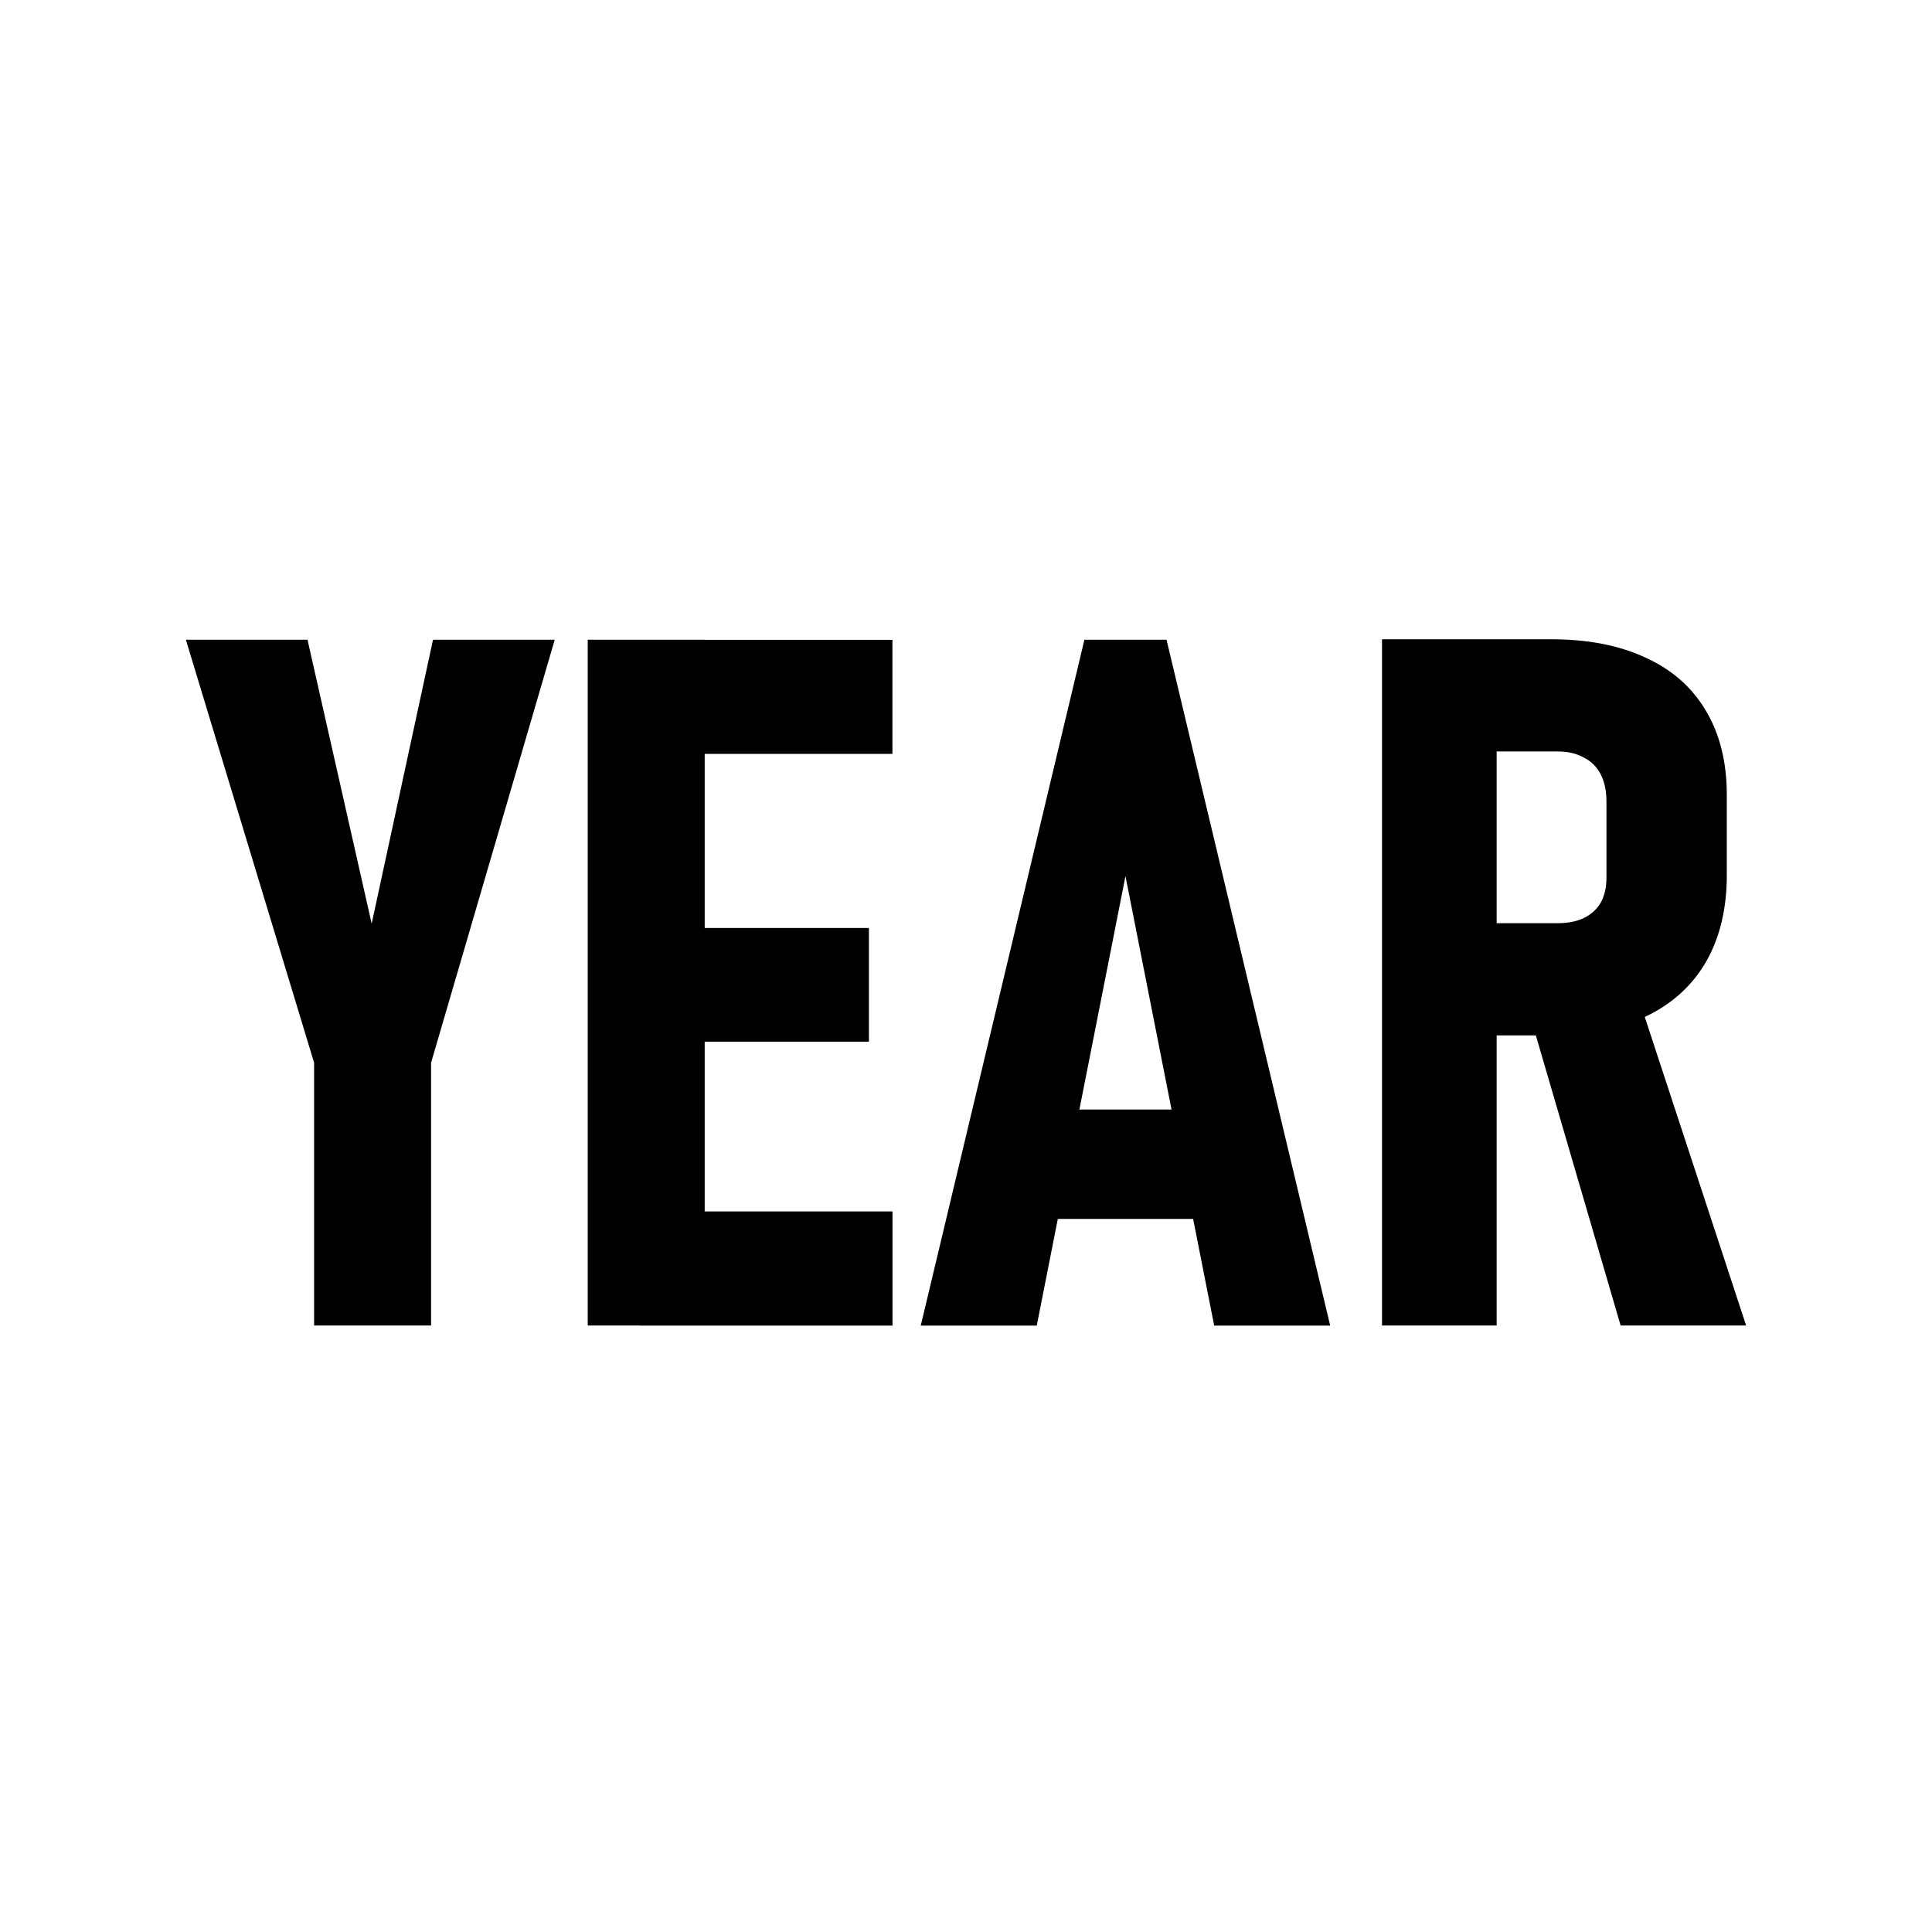
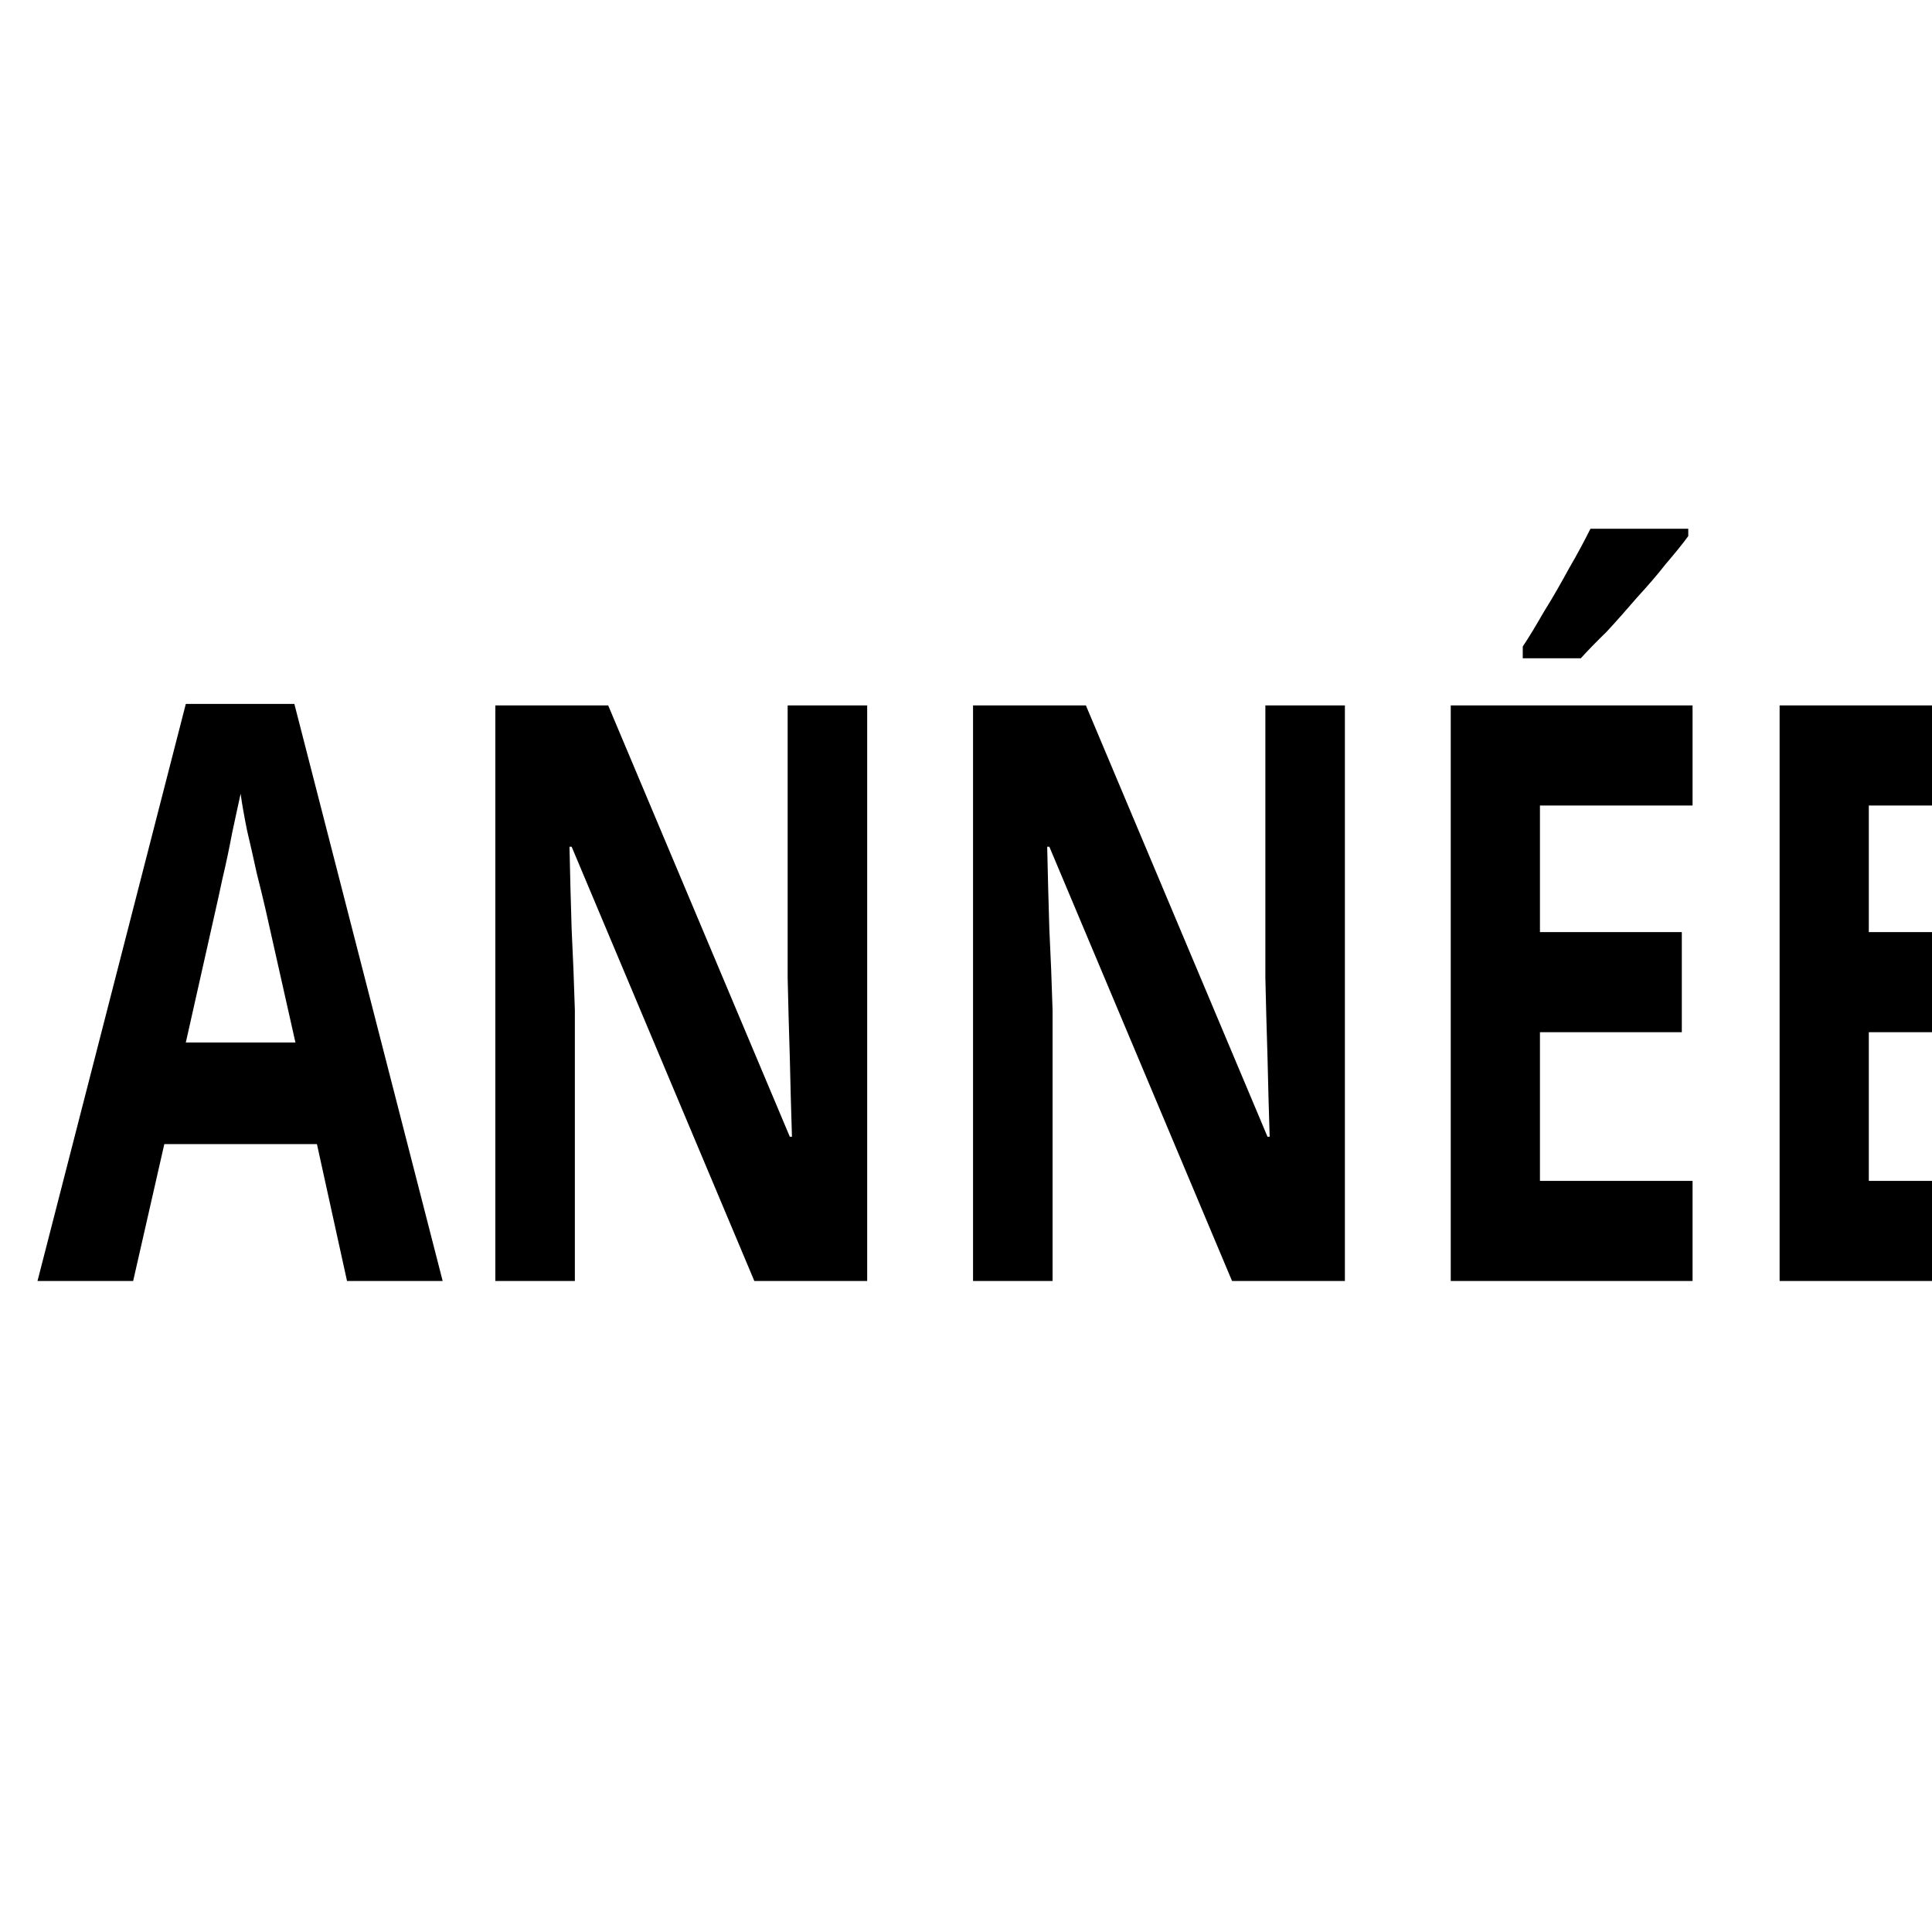
- <svg xmlns="http://www.w3.org/2000/svg" version="1.1" width="24" height="24" viewBox="0 0 24 24" id="svg4">
-   <defs id="defs8" />
-   <g style="font-size:12px;line-height:1;font-family:Bahnschrift;-inkscape-font-specification:Bahnschrift;text-align:end;letter-spacing:0px;word-spacing:0px;direction:rtl;text-anchor:end" id="text832">
-     <path id="path831" style="font-style:normal;font-variant:normal;font-weight:bold;font-stretch:condensed;font-family:Bahnschrift;-inkscape-font-specification:'Bahnschrift Bold Condensed'" d="m 5.355,13.202 v 3.264 H 3.902 V 13.202 L 2.309,7.947 H 3.82 L 4.617,11.474 5.379,7.947 H 6.891 Z" />
-     <path id="path833" style="font-style:normal;font-variant:normal;font-weight:bold;font-stretch:condensed;font-family:Bahnschrift;-inkscape-font-specification:'Bahnschrift Bold Condensed'" d="M 7.301,7.947 H 8.754 V 16.466 H 7.301 Z m 0.645,7.102 h 3.141 v 1.418 H 7.945 Z m 0,-3.521 h 2.848 v 1.412 H 7.945 Z m 0,-3.58 H 11.086 V 9.365 H 7.945 Z" />
-     <path id="path835" style="font-style:normal;font-variant:normal;font-weight:bold;font-stretch:condensed;font-family:Bahnschrift;-inkscape-font-specification:'Bahnschrift Bold Condensed'" d="m 13.471,7.947 h 1.02 l 2.033,8.52 h -1.441 l -1.102,-5.584 -1.102,5.584 H 11.438 Z m -0.65,5.836 h 2.32 v 1.359 h -2.32 z" />
-     <path id="path837" style="font-style:normal;font-variant:normal;font-weight:bold;font-stretch:condensed;font-family:Bahnschrift;-inkscape-font-specification:'Bahnschrift Bold Condensed'" d="m 17.818,11.468 h 1.535 q 0.188,0 0.322,-0.064 0.141,-0.07 0.211,-0.193 0.07,-0.129 0.07,-0.305 V 9.956 q 0,-0.193 -0.07,-0.334 -0.07,-0.141 -0.211,-0.211 -0.135,-0.076 -0.322,-0.076 H 17.818 V 7.941 h 1.447 q 0.691,0 1.178,0.229 0.492,0.223 0.75,0.662 0.258,0.434 0.258,1.043 V 10.87 q 0,0.627 -0.258,1.078 -0.258,0.445 -0.75,0.68 -0.492,0.234 -1.178,0.234 h -1.447 z m -0.65,-3.527 h 1.424 v 8.525 h -1.424 z m 1.834,4.658 1.33,-0.27 1.359,4.137 h -1.559 z" />
+ <svg xmlns="http://www.w3.org/2000/svg" width="24mm" height="24mm" viewBox="0 0 24 24" version="1.1" id="svg5">
+   <defs id="defs2" />
+   <g id="layer1" transform="translate(-23.83197,-84.22683)">
+     <text xml:space="preserve" style="font-style:normal;font-variant:normal;font-weight:bold;font-stretch:normal;font-size:8.54px;font-family:Dubai;-inkscape-font-specification:'Dubai, Bold';font-variant-ligatures:normal;font-variant-caps:normal;font-variant-numeric:normal;font-variant-east-asian:normal;fill:#000000;stroke-width:0.712" x="28.437" y="85.564" id="text1815" transform="scale(0.8544303,1.17037)">
+       <tspan id="tspan1813" style="font-style:normal;font-variant:normal;font-weight:bold;font-stretch:normal;font-size:8.54px;font-family:Dubai;-inkscape-font-specification:'Dubai, Bold';font-variant-ligatures:normal;font-variant-caps:normal;font-variant-numeric:normal;font-variant-east-asian:normal;stroke-width:0.712" x="28.437" y="85.564">ANNÉE</tspan>
+     </text>
  </g>
</svg>
